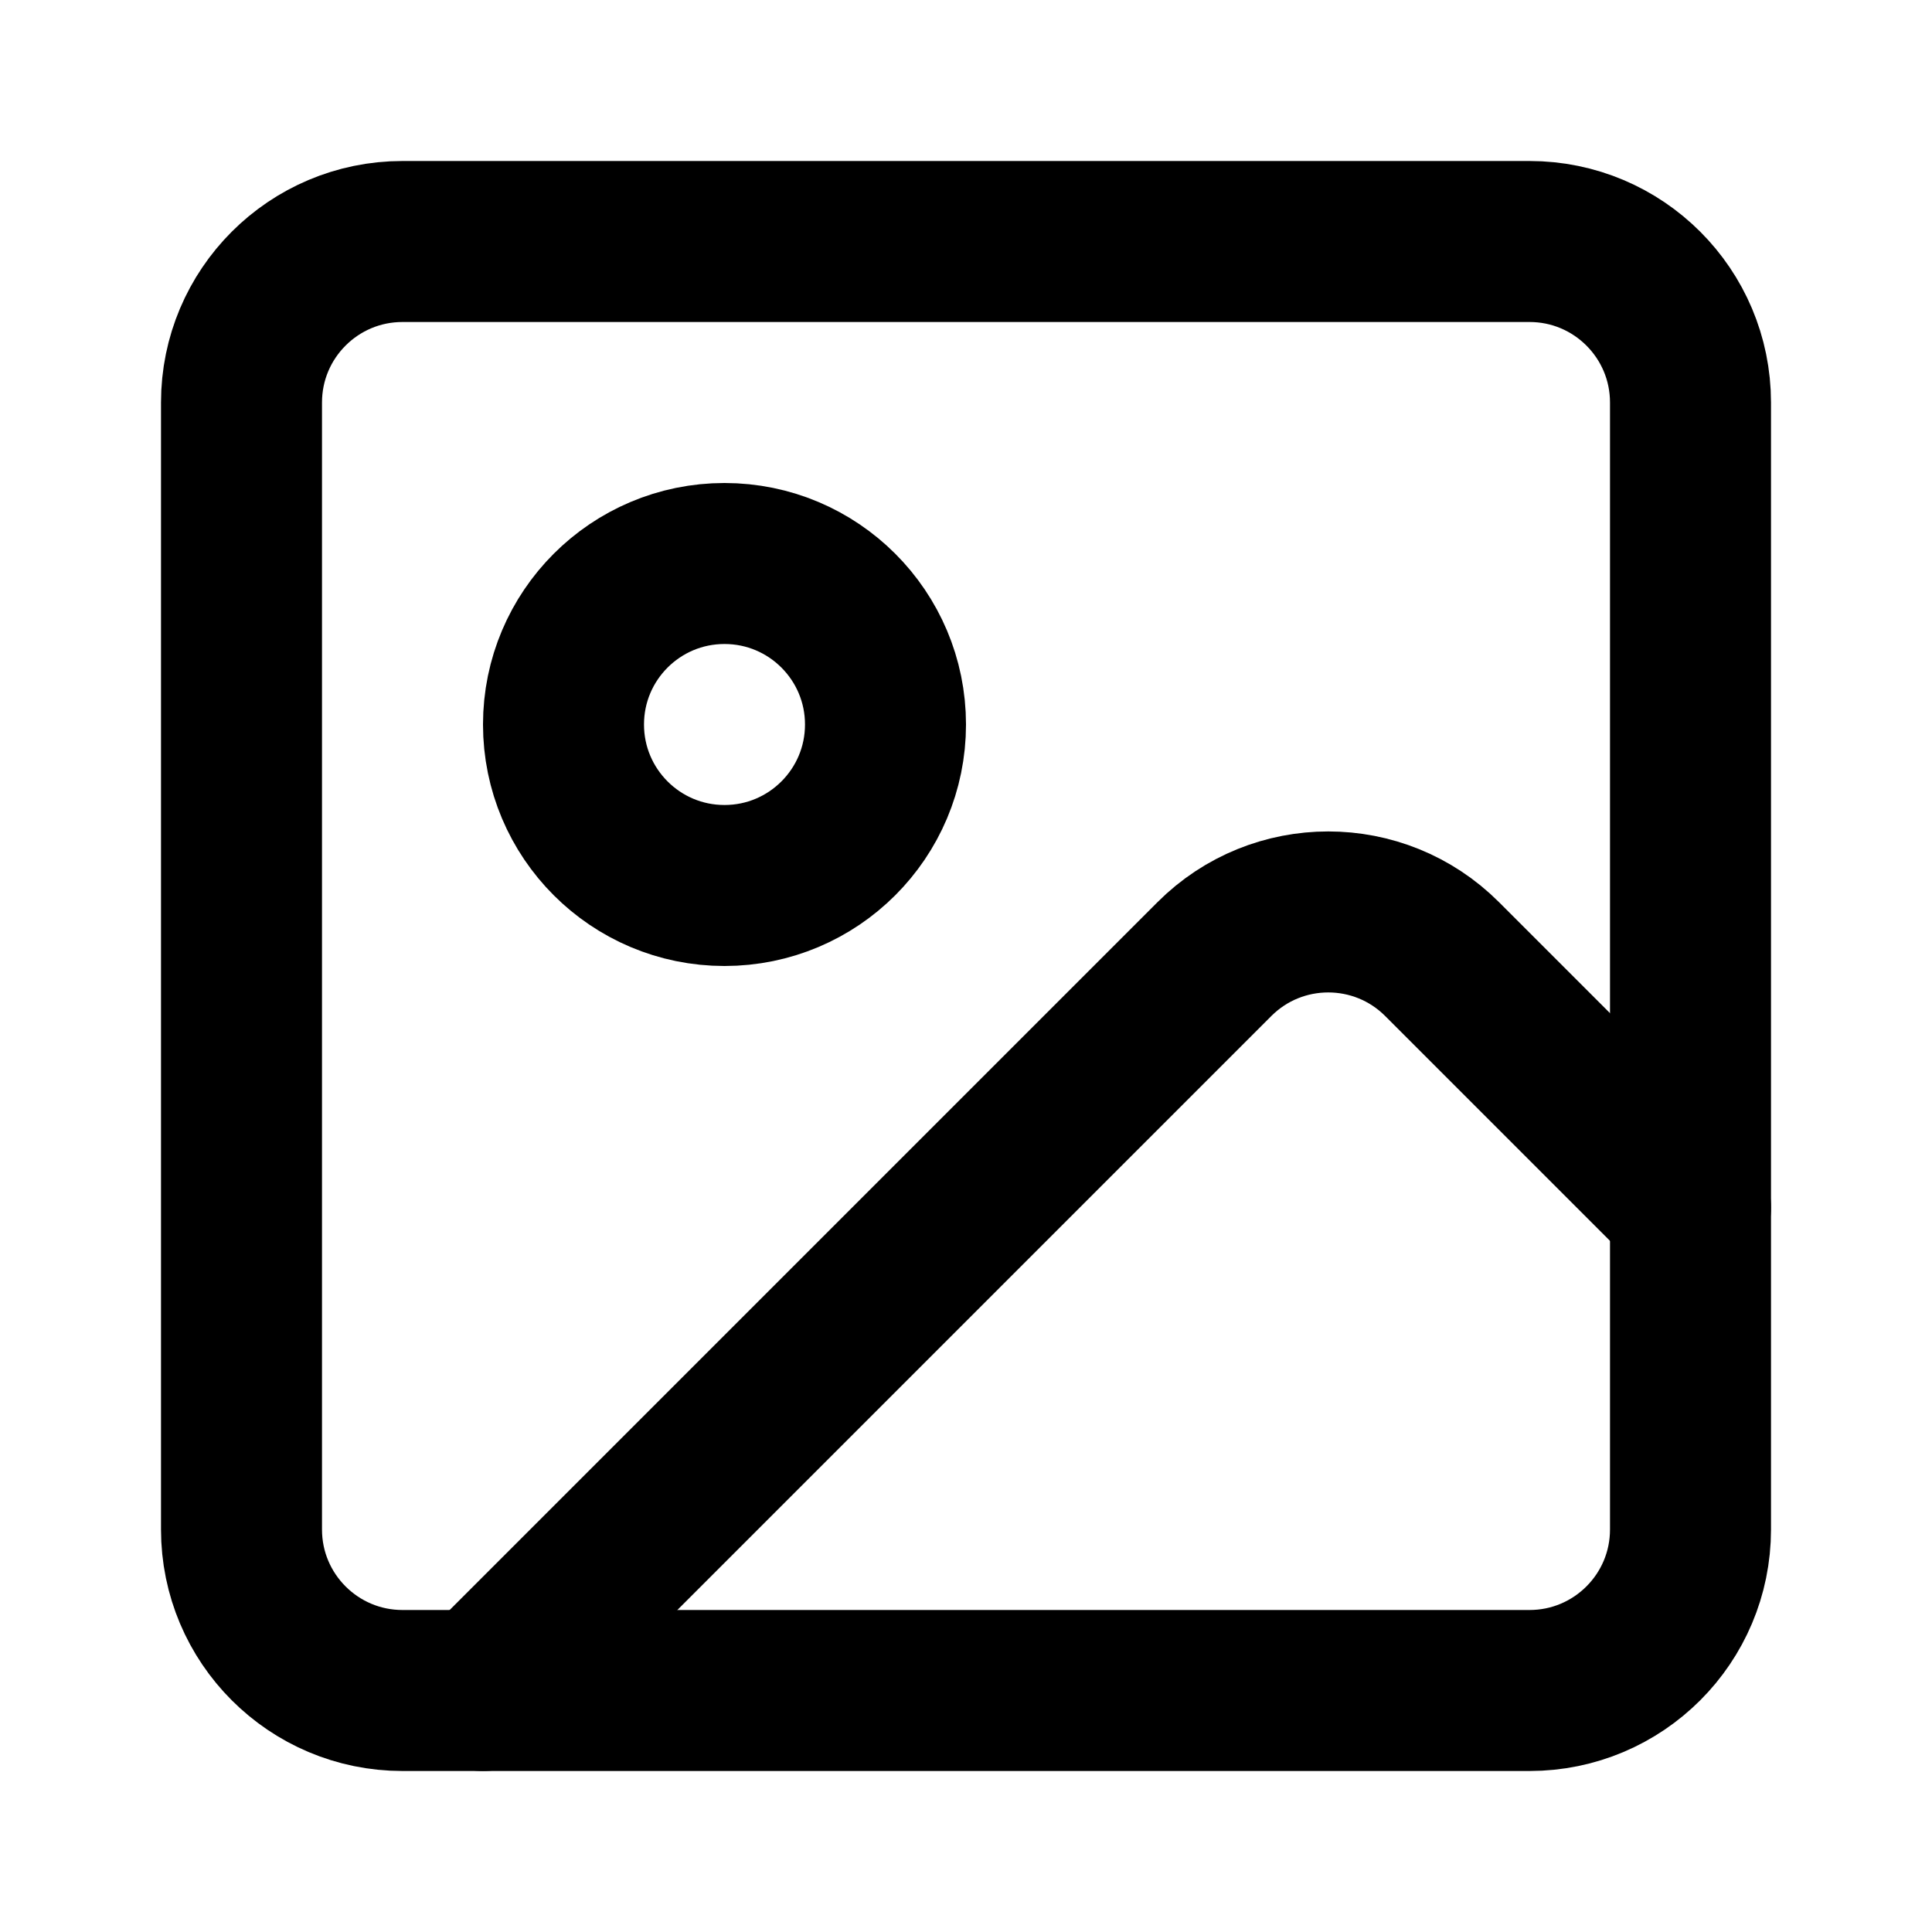
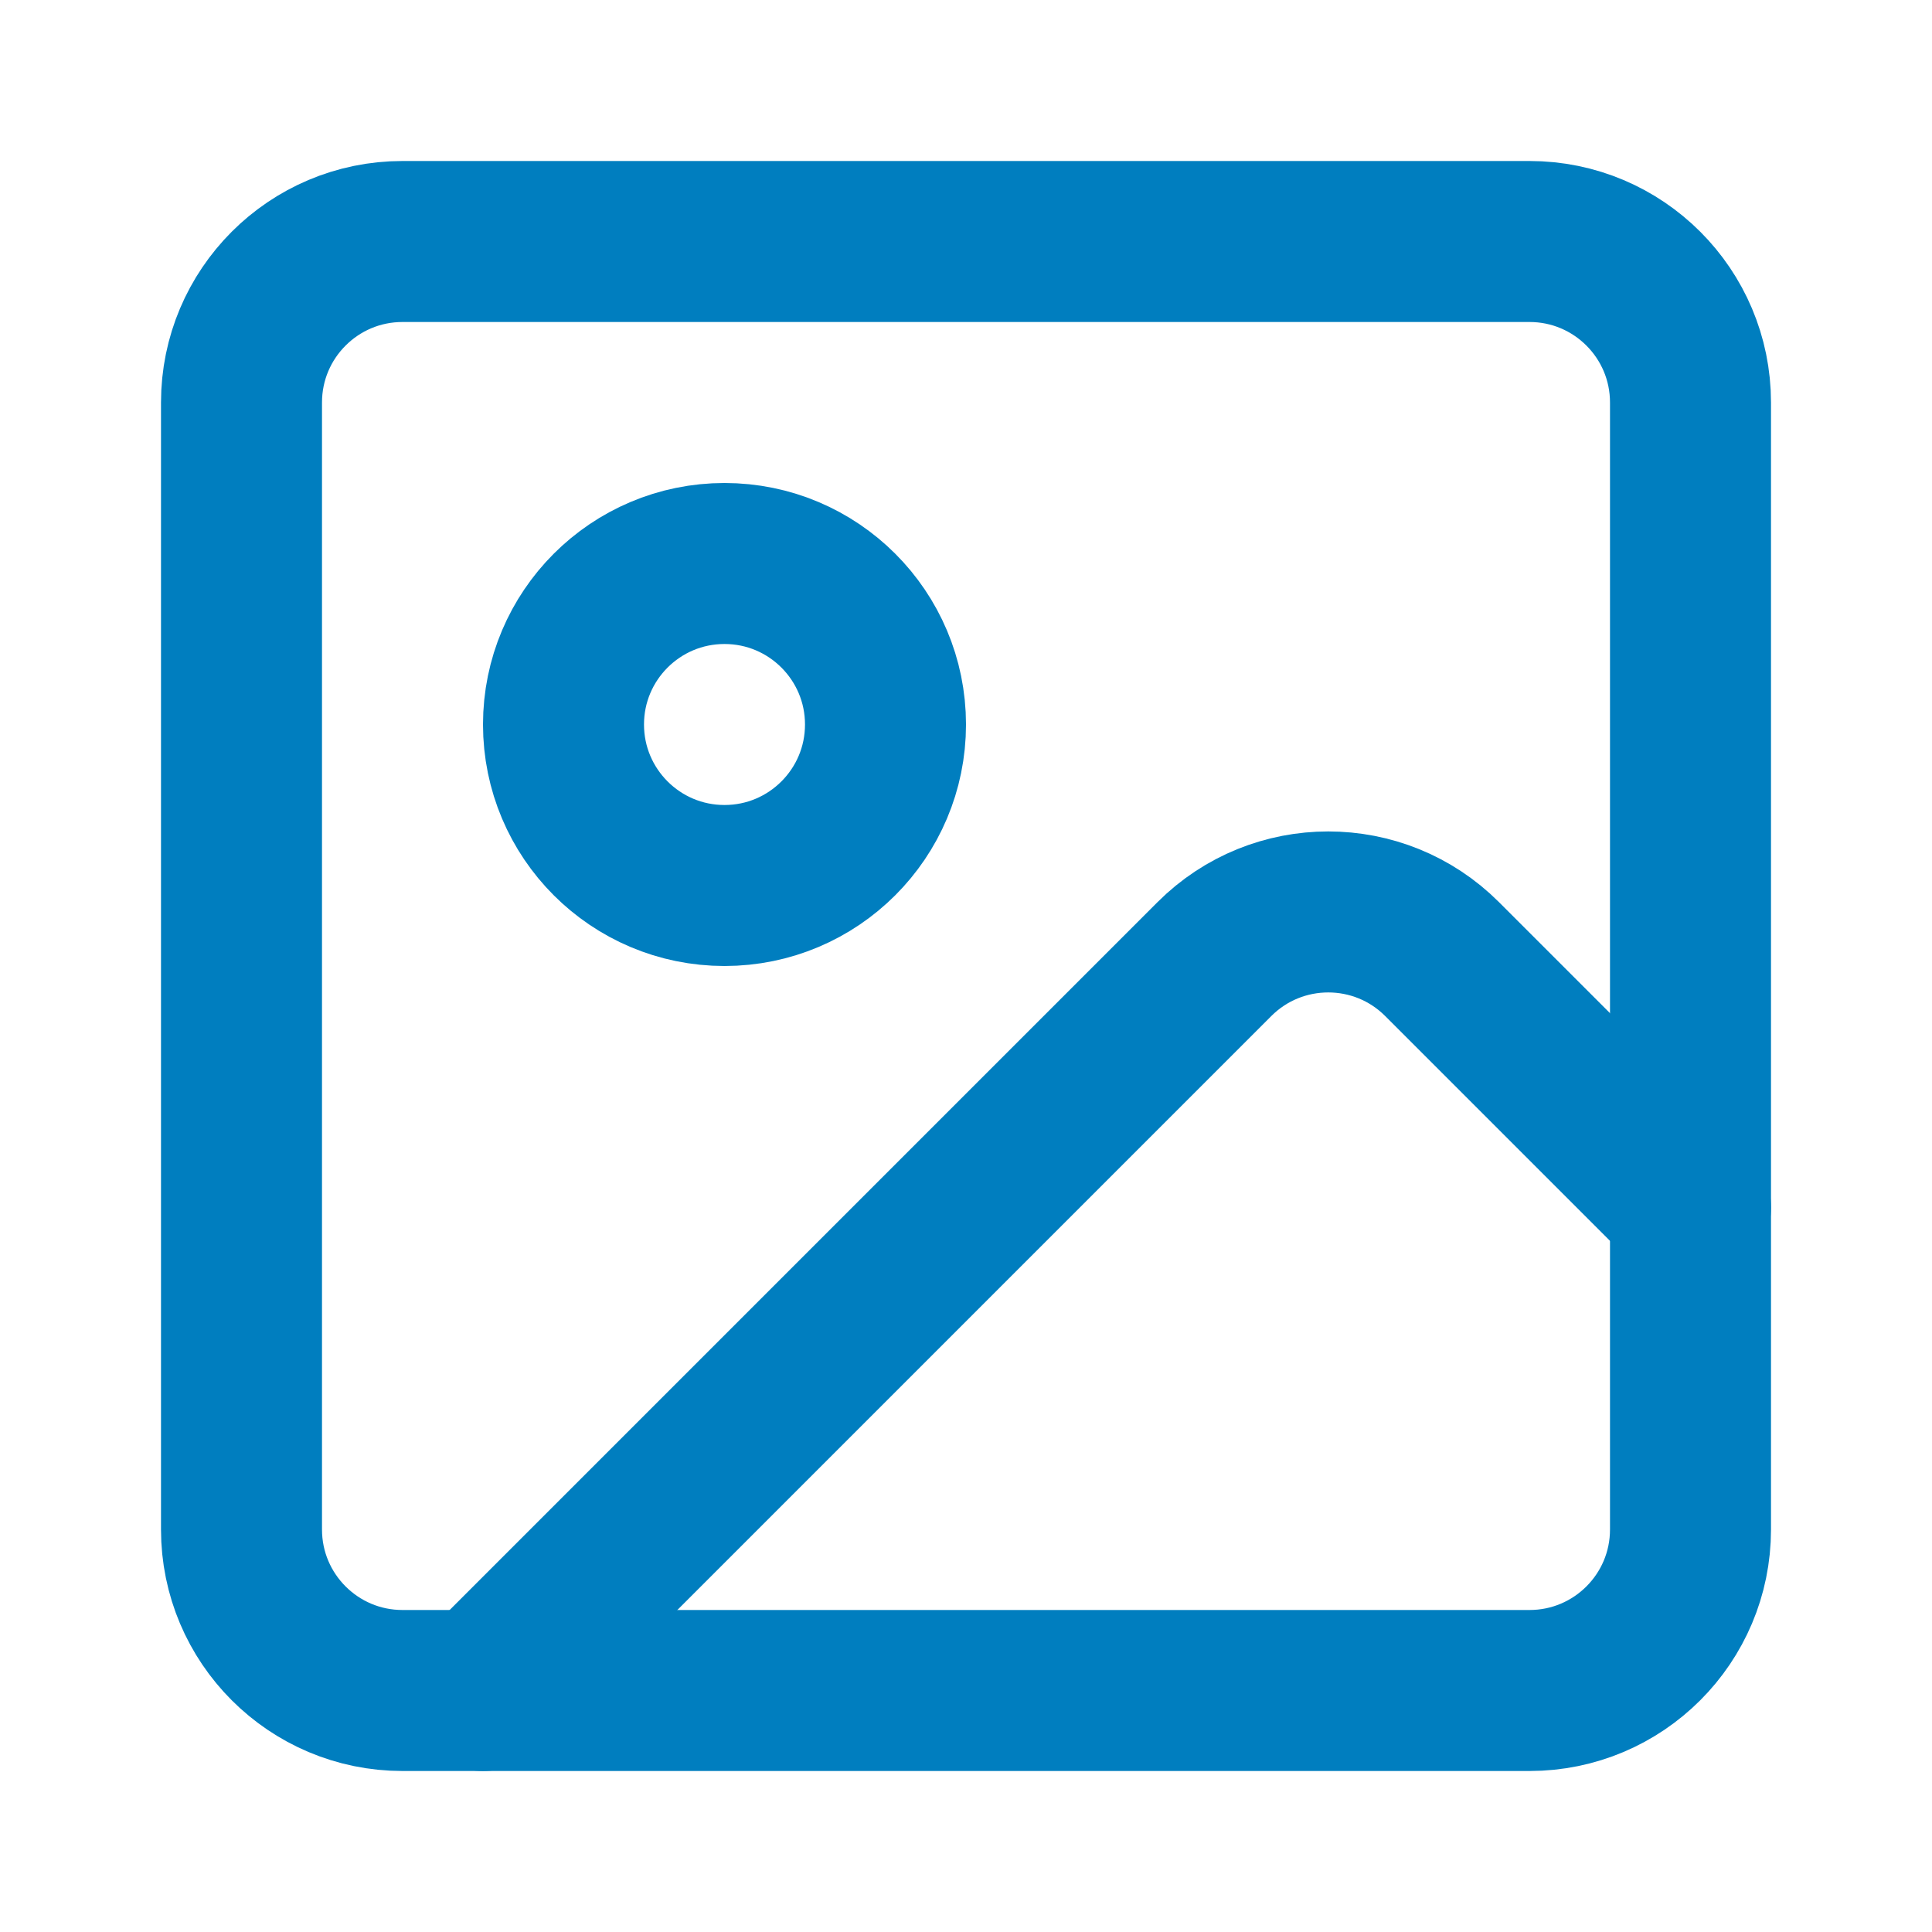
<svg xmlns="http://www.w3.org/2000/svg" viewBox="0 0 24 24" width="24" height="24">
  <defs>
    <style type="text/css" id="current-color-scheme">
-       .ColorScheme-Text { color: currentColor; }
+       .ColorScheme-Text { color: #007ebf; }
    </style>
  </defs>
  <g fill="none" stroke="currentColor" stroke-width="2" stroke-linecap="round" stroke-linejoin="round" class="ColorScheme-Text">
    <rect width="18" height="18" x="3" y="3" rx="2" ry="2" />
    <circle cx="9" cy="9" r="2" />
    <path d="m21 15-3.086-3.086a2 2 0 0 0-2.828 0L6 21" />
  </g>
</svg>
